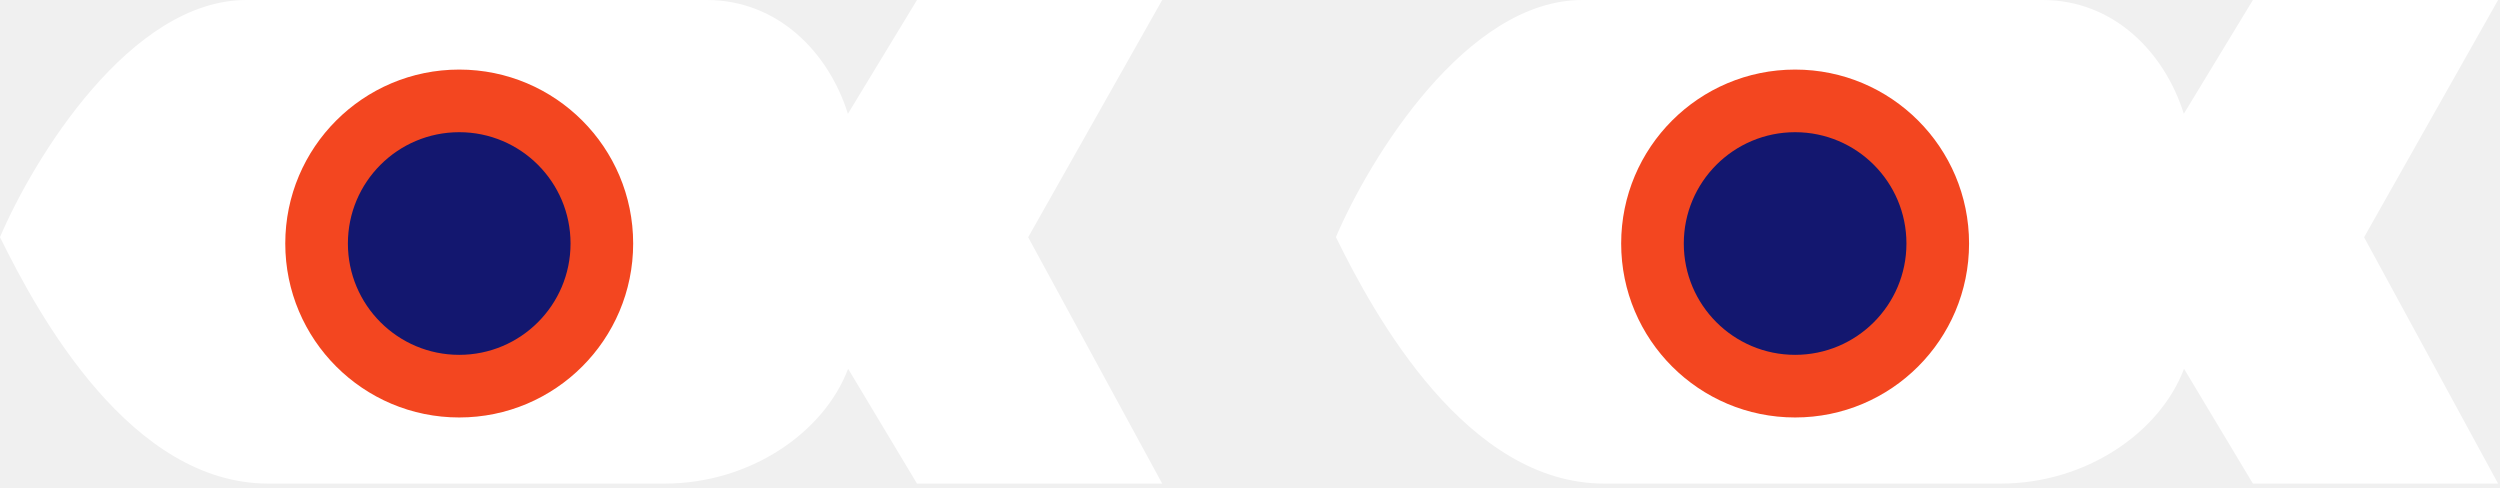
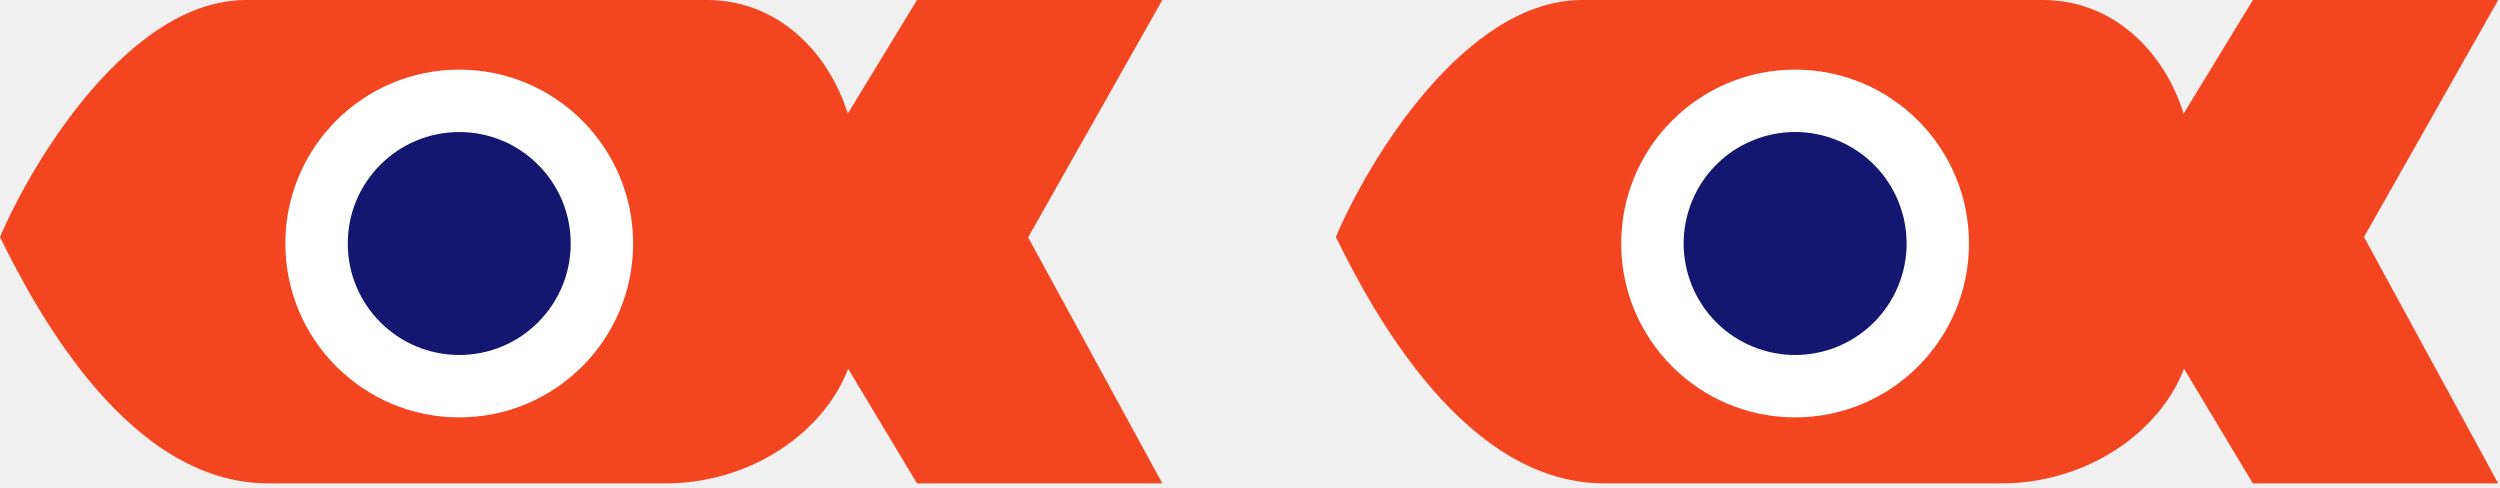
- <svg xmlns="http://www.w3.org/2000/svg" width="693" height="135" viewBox="0 0 693 135" fill="none">
-   <path fill-rule="evenodd" clip-rule="evenodd" d="M235.099 102.224L254.192 134.053L322.163 134.053L285.011 65.77L322.163 0.001L254.192 0.001L235.042 31.544C229.713 14.538 215.657 0 195.889 0L68.323 0C36.151 0 9.369 43.819 -5.47104e-06 65.729C10.811 87.783 36.324 134.052 74.377 134.052L184.213 134.052C207.959 134.052 228.413 119.904 235.099 102.224Z" fill="white" />
-   <circle cx="127.295" cy="67.504" r="48.218" fill="#F34620" />
-   <circle cx="127.295" cy="67.504" r="30.859" fill="#13176F" />
-   <path fill-rule="evenodd" clip-rule="evenodd" d="M605.41 102.224L624.504 134.053L692.474 134.053L655.323 65.77L692.474 0.001L624.504 0.001L605.353 31.544C600.025 14.538 585.968 0 566.2 0L438.635 0C406.462 0 379.681 43.819 370.312 65.729C381.122 87.783 406.635 134.052 444.689 134.052L554.525 134.052C578.271 134.052 598.724 119.904 605.41 102.224Z" fill="white" />
-   <circle cx="497.606" cy="67.504" r="48.218" fill="#F34620" />
-   <circle cx="497.606" cy="67.504" r="30.859" fill="#13176F" />
+ <svg xmlns="http://www.w3.org/2000/svg" version="1.1" id="Calque_1" x="0px" y="0px" viewBox="0 0 693 135" style="enable-background:new 0 0 693 135;" xml:space="preserve">
+   <style type="text/css">
+ 	.st0{fill-rule:evenodd;clip-rule:evenodd;fill:#F34620;}
+ 	.st1{fill:#FFFFFF;}
+ 	.st2{fill:#13176F;}
+ </style>
+   <path class="st0" d="M235.1,102.2l19.1,31.8h68L285,65.8L322.2,0l-68,0L235,31.5C229.7,14.5,215.7,0,195.9,0L68.3,0  C36.2,0,9.4,43.8,0,65.7c10.8,22.1,36.3,68.3,74.4,68.3h109.8C208,134.1,228.4,119.9,235.1,102.2z" />
+   <circle class="st1" cx="127.3" cy="67.5" r="48.2" />
+   <circle class="st2" cx="127.3" cy="67.5" r="30.9" />
+   <path class="st0" d="M605.4,102.2l19.1,31.8h68l-37.2-68.3L692.5,0l-68,0l-19.2,31.5C600,14.5,586,0,566.2,0L438.6,0  c-32.2,0-59,43.8-68.3,65.7c10.8,22.1,36.3,68.3,74.4,68.3h109.8C578.3,134.1,598.7,119.9,605.4,102.2z" />
+   <circle class="st1" cx="497.6" cy="67.5" r="48.2" />
+   <ellipse transform="matrix(0.3827 -0.9239 0.9239 0.3827 244.8146 501.3995)" class="st2" cx="497.6" cy="67.5" rx="30.9" ry="30.9" />
</svg>
